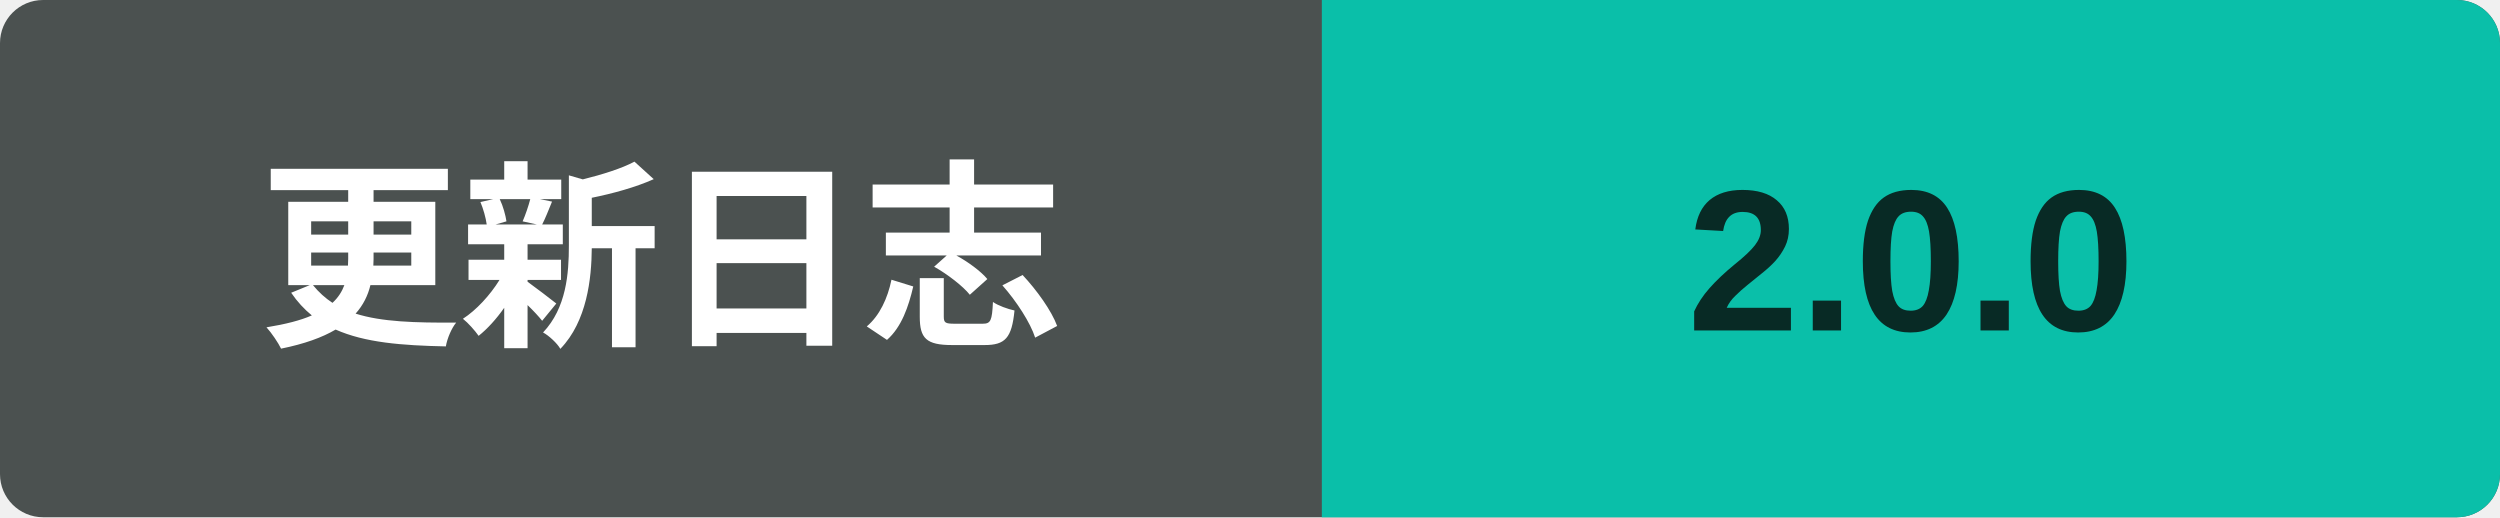
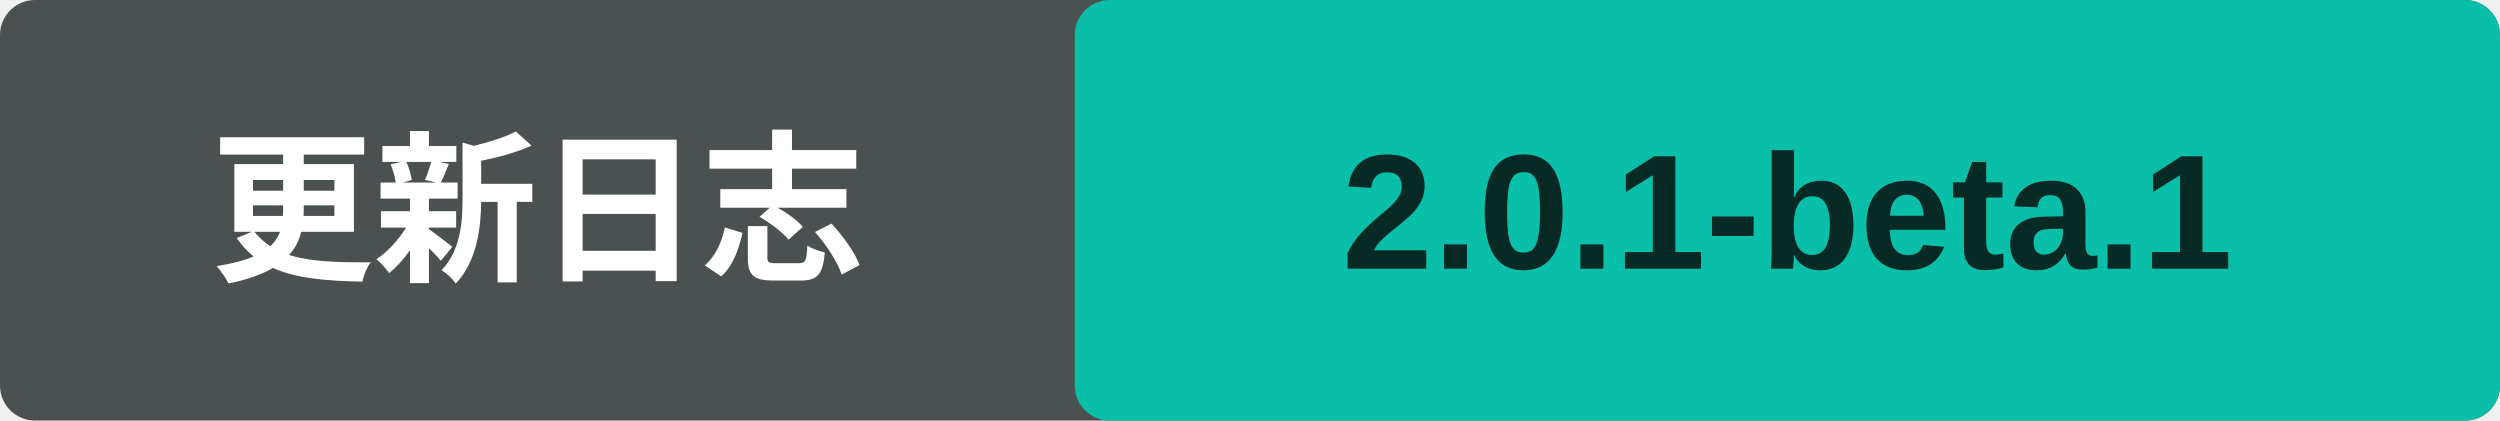
- <svg xmlns="http://www.w3.org/2000/svg" width="174" height="36" role="img" aria-label="更新日志 2.0.0">
-   <rect width="174" height="36" rx="3" fill="#4b5150" />
-   <path fill="#0abfa9" d="M92 0h79a3 3 0 0 1 3 3v30a3 3 0 0 1-3 3H92z" />
+ <svg xmlns="http://www.w3.org/2000/svg" width="214" height="36" role="img" aria-label="更新日志 2.0.1-beta.1">
+   <rect width="214" height="36" rx="3" fill="#4b5150" />
+   <rect x="92" width="122" height="36" rx="3" fill="#0abfa9" />
  <g font-family="Segoe UI,Arial,sans-serif" font-size="14" font-weight="600" text-anchor="middle">
    <text x="46" y="23" fill="white">更新日志</text>
-     <text x="133" y="23" fill="#082a25">2.0.0</text>
+     <text x="153" y="23" fill="#082a25">2.0.1-beta.1</text>
  </g>
</svg>
